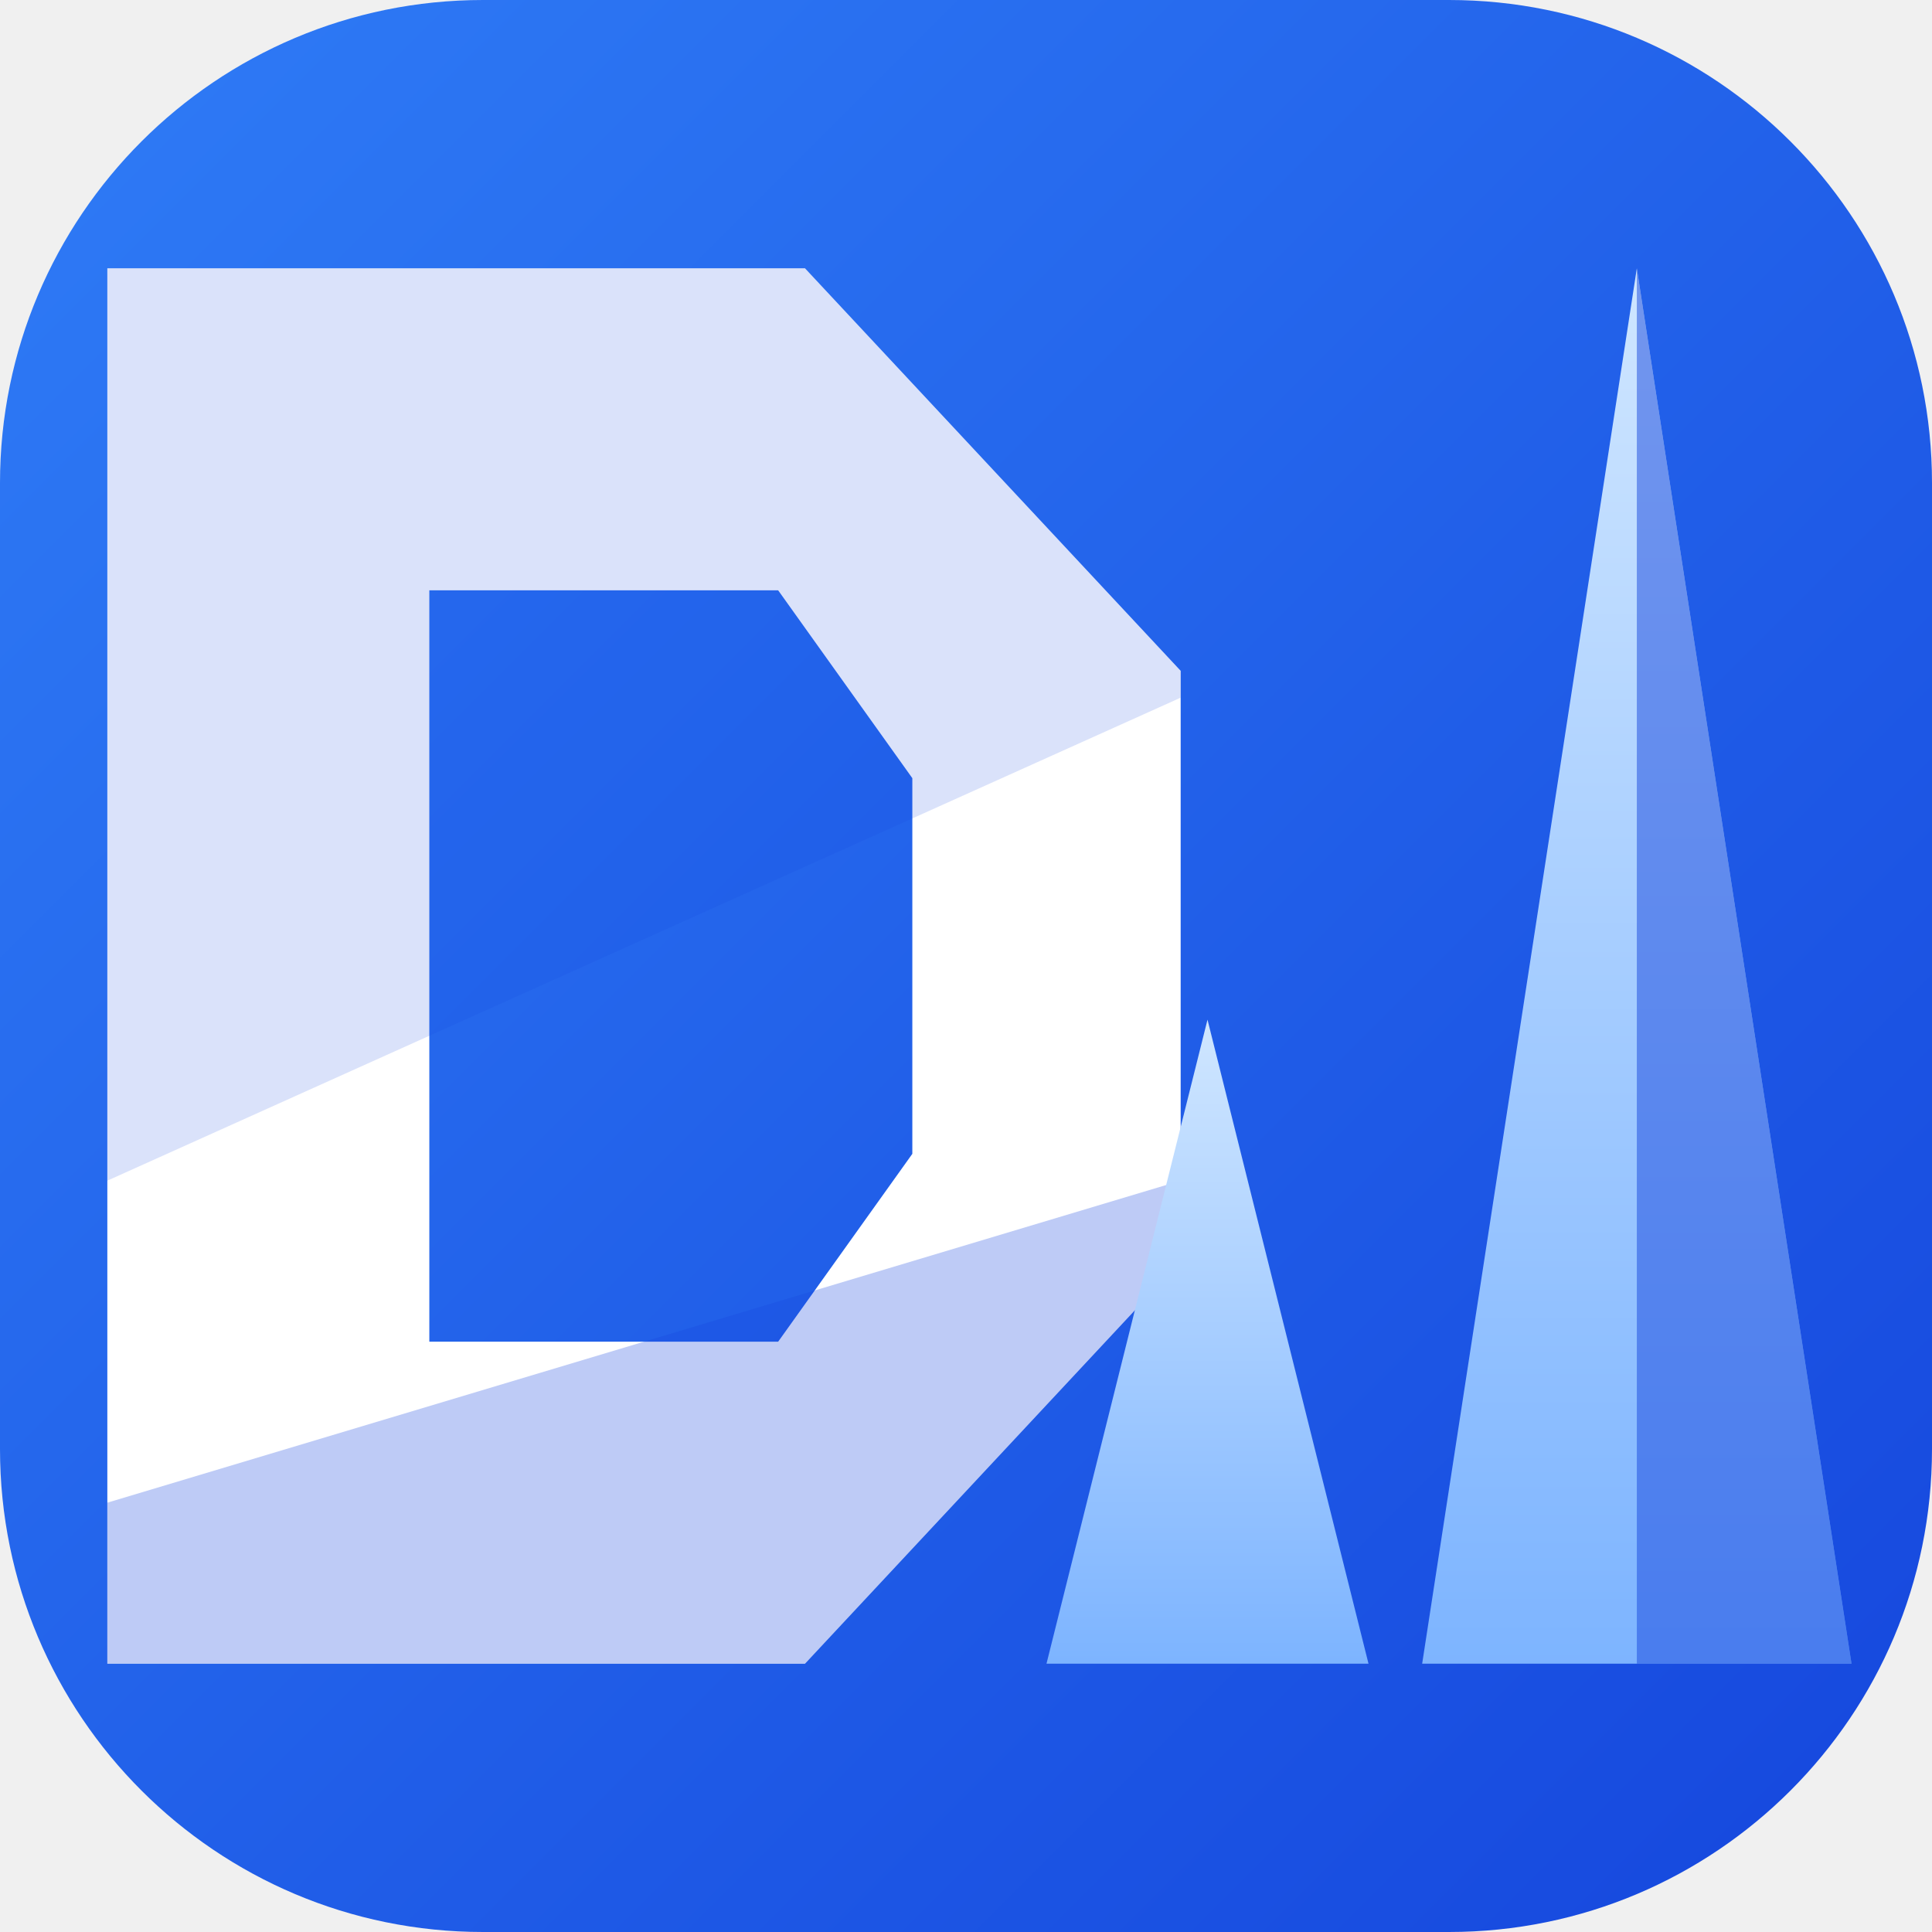
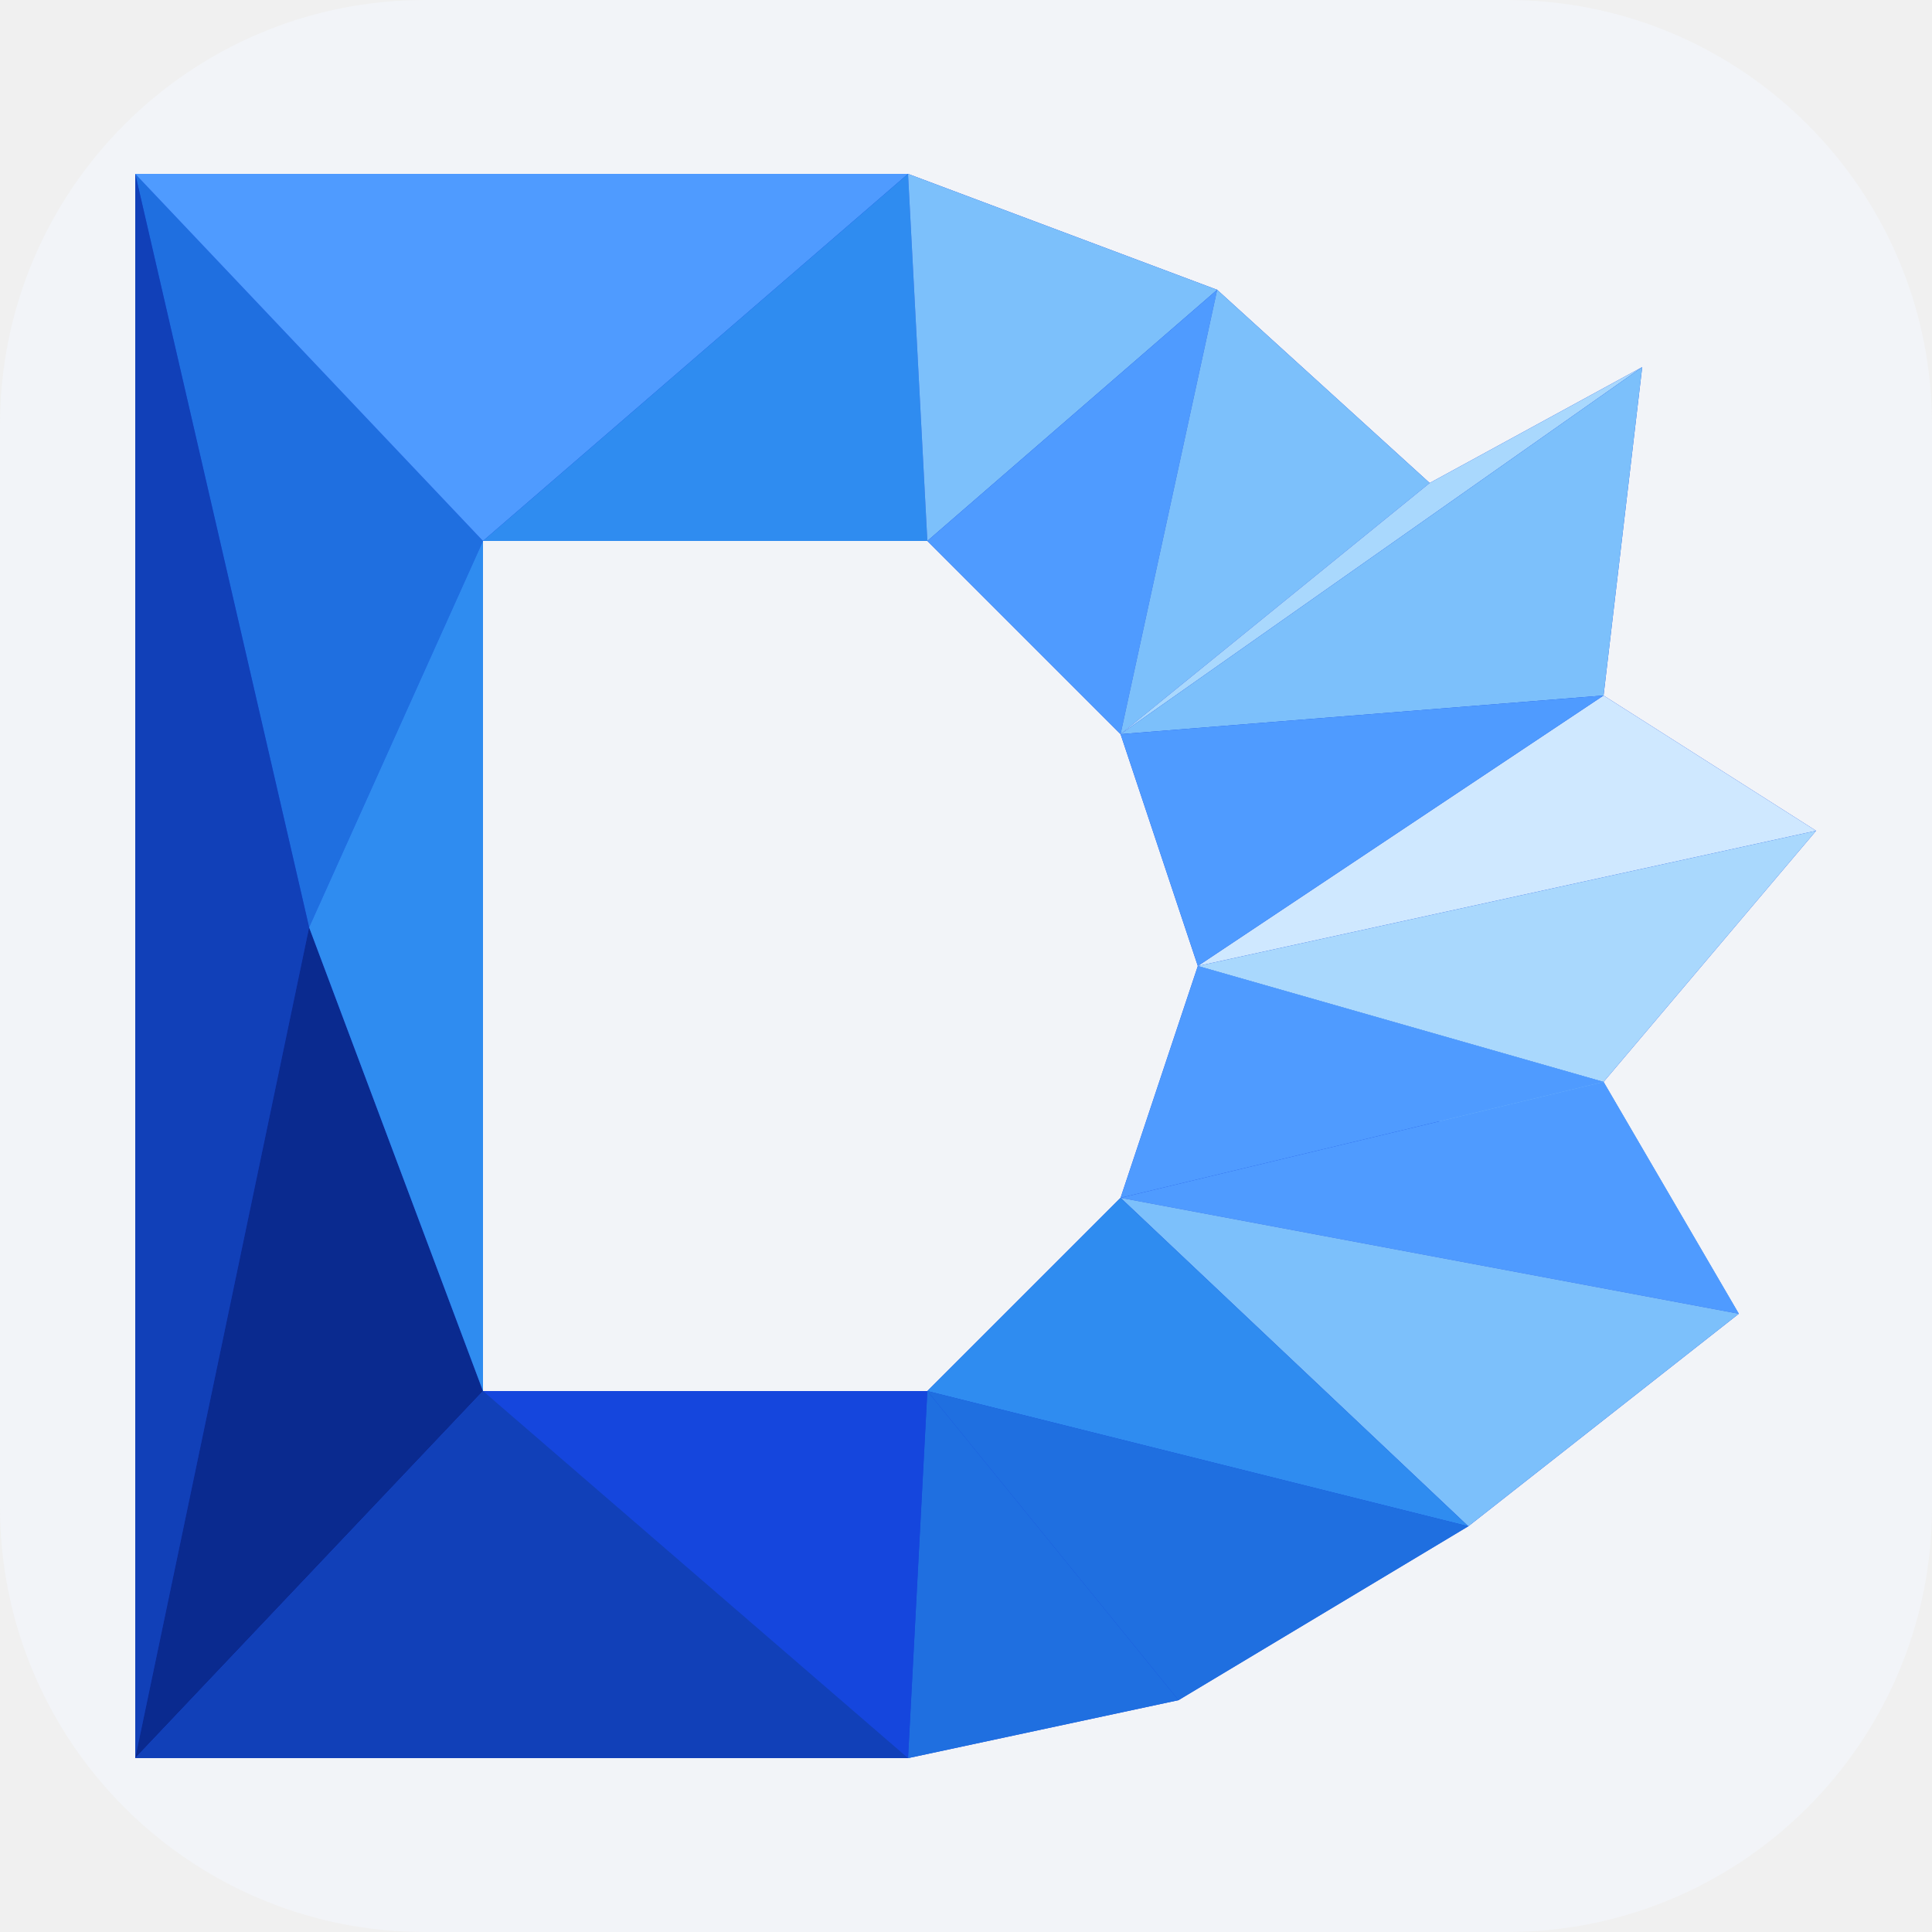
- <svg xmlns="http://www.w3.org/2000/svg" viewBox="0 0 72 72" width="72" height="72">
+ <svg xmlns="http://www.w3.org/2000/svg" viewBox="0 0 200 200" width="200" height="200">
  <defs>
-     <linearGradient id="fb" x1="0" y1="0" x2="1" y2="1">
-       <stop offset="0" stop-color="#2f7cf6" />
-       <stop offset="1" stop-color="#1546dd" />
-     </linearGradient>
-     <linearGradient id="fa" x1="0" y1="0" x2="0" y2="1">
-       <stop offset="0" stop-color="#cfe6ff" />
-       <stop offset="1" stop-color="#7db4ff" />
-     </linearGradient>
    <clipPath id="fc">
-       <path fill-rule="evenodd" d="M4 6 H30 L44 21 V43 L30 58 H4 Z M16 18 H29 L34 25 V39 L29 46 H16 Z" />
+       <path fill-rule="evenodd" d="M14 18 H94 L126 30 L148 50 L170 38 L166 72 L188 86 L166 112 L180 136 L152 158 L122 176 L94 182 L14 182 Z M50 56 H96 L116 76 L124 100 L116 124 L96 144 L50 144 Z" />
    </clipPath>
  </defs>
-   <rect width="72" height="72" rx="18" fill="url(#fb)" />
-   <g transform="translate(0,4)">
-     <path fill-rule="evenodd" fill="#ffffff" d="M4 6 H30 L44 21 V43 L30 58 H4 Z M16 18 H29 L34 25 V39 L29 46 H16 Z" />
-     <g clip-path="url(#fc)">
-       <path d="M4 6 H44 V22 L4 40 Z" fill="#1546dd" opacity="0.16" />
-       <path d="M4 52 L44 40 V58 H4 Z" fill="#1546dd" opacity="0.28" />
-     </g>
-     <path d="M39 58 H51 L45 34 Z" fill="url(#fa)" />
-     <path d="M53 58 H69 L61 6 Z" fill="url(#fa)" />
-     <path d="M61 6 L69 58 L61 58 Z" fill="#1546dd" opacity="0.5" />
+   <rect width="200" height="200" rx="44" fill="#f2f4f8" />
+   <path fill-rule="evenodd" fill="#1546dd" d="M14 18 H94 L126 30 L148 50 L170 38 L166 72 L188 86 L166 112 L180 136 L152 158 L122 176 L94 182 L14 182 Z M50 56 H96 L116 76 L124 100 L116 124 L96 144 L50 144 Z" />
+   <g clip-path="url(#fc)">
+     <polygon points="14,18 50,56 32,96" fill="#1f6fe0" />
+     <polygon points="14,18 32,96 14,182" fill="#1140b8" />
+     <polygon points="32,96 50,144 14,182" fill="#0a2a8f" />
+     <polygon points="50,56 50,144 32,96" fill="#2f8cf0" />
+     <polygon points="14,18 94,18 50,56" fill="#4f9bff" />
+     <polygon points="94,18 96,56 50,56" fill="#2f8cf0" />
+     <polygon points="94,18 126,30 96,56" fill="#7cc0fb" />
+     <polygon points="126,30 116,76 96,56" fill="#4f9bff" />
+     <polygon points="126,30 148,50 116,76" fill="#7cc0fb" />
+     <polygon points="148,50 170,38 116,76" fill="#a9d8fd" />
+     <polygon points="170,38 166,72 116,76" fill="#7cc0fb" />
+     <polygon points="166,72 188,86 124,100" fill="#cfe8ff" />
+     <polygon points="166,72 124,100 116,76" fill="#4f9bff" />
+     <polygon points="188,86 166,112 124,100" fill="#a9d8fd" />
+     <polygon points="166,112 180,136 124,100" fill="#7cc0fb" />
+     <polygon points="166,112 116,124 124,100" fill="#4f9bff" />
+     <polygon points="166,112 180,136 116,124" fill="#4f9bff" />
+     <polygon points="180,136 152,158 116,124" fill="#7cc0fb" />
+     <polygon points="152,158 96,144 116,124" fill="#2f8cf0" />
+     <polygon points="152,158 122,176 96,144" fill="#1f6fe0" />
+     <polygon points="122,176 94,182 96,144" fill="#1f6fe0" />
+     <polygon points="50,144 96,144 94,182" fill="#1546dd" />
+     <polygon points="94,182 14,182 50,144" fill="#1140b8" />
  </g>
</svg>
